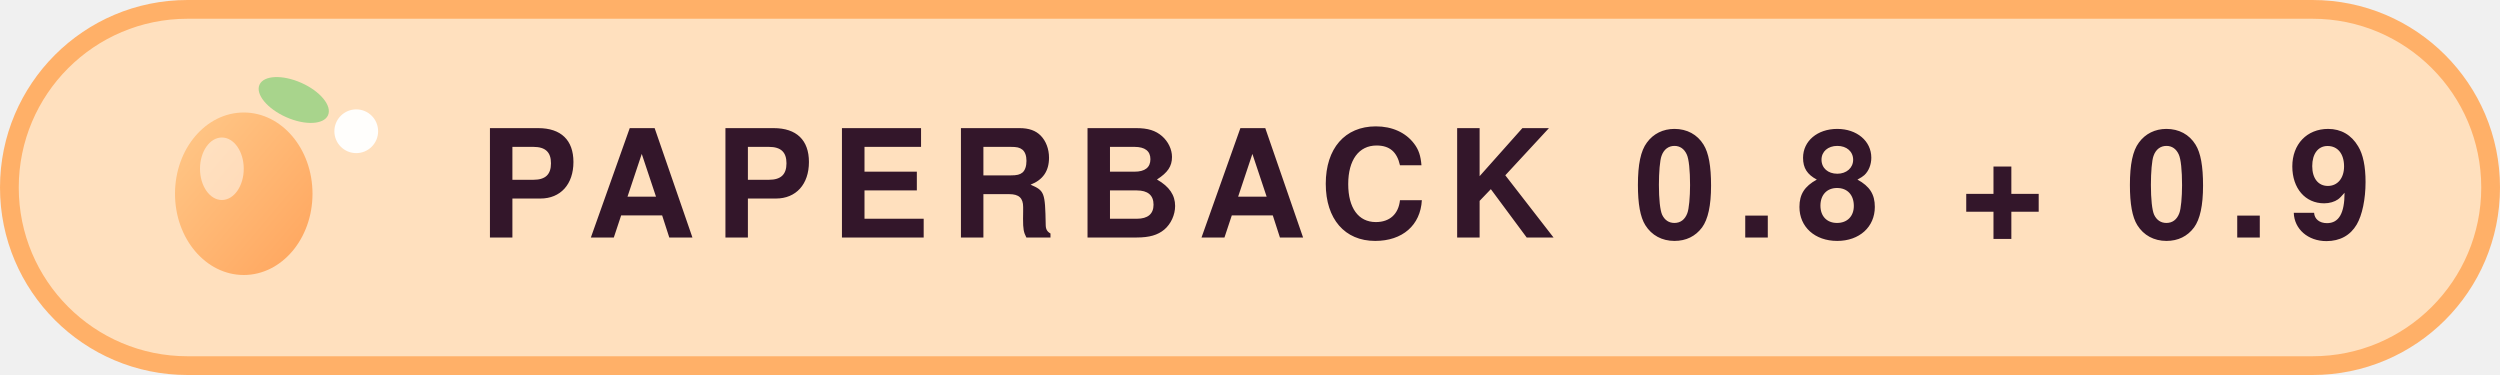
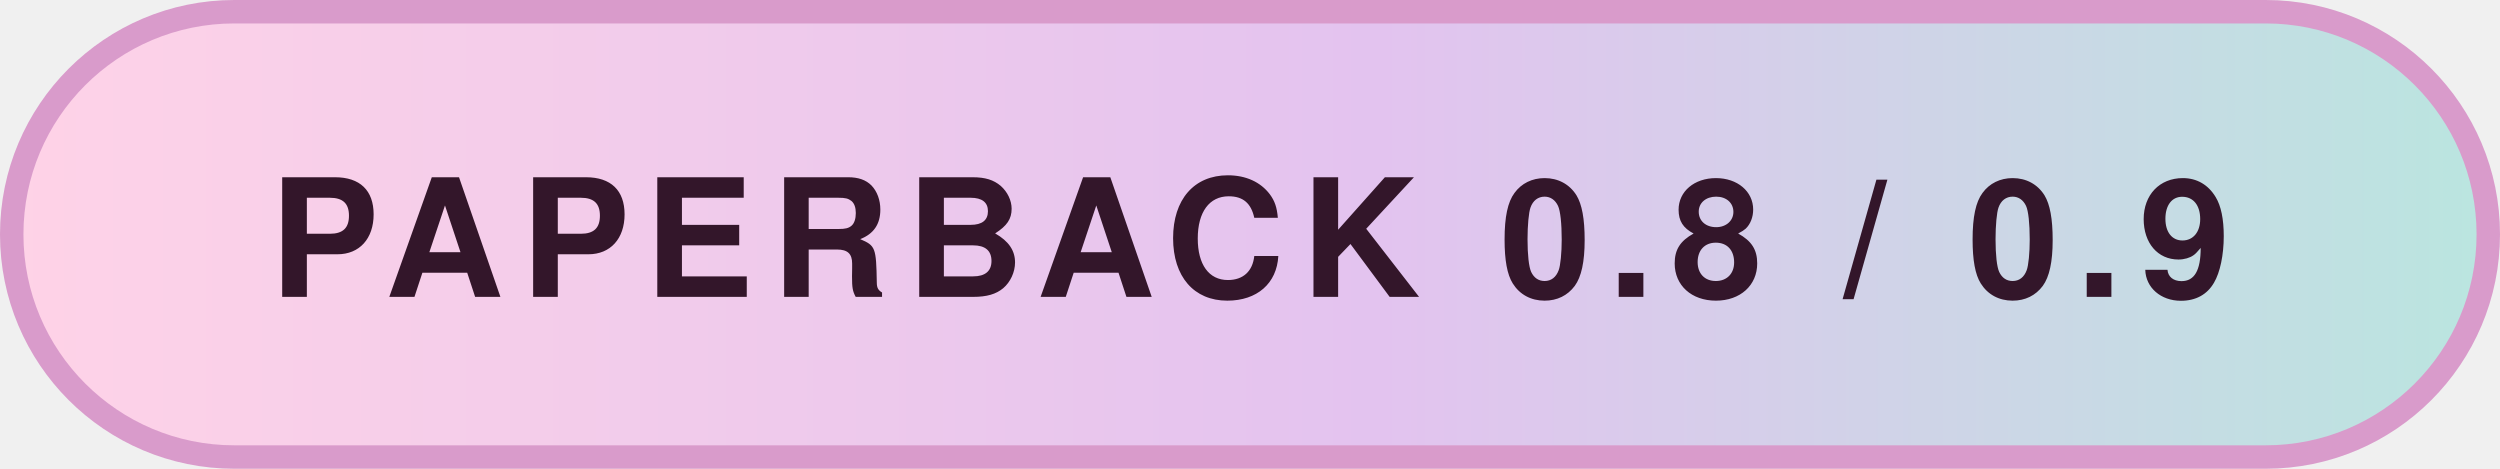
- <svg xmlns="http://www.w3.org/2000/svg" width="400" height="60" viewBox="0 0 400 60" role="img" aria-label="Paperback 0.8 and 0.9">
+ <svg xmlns="http://www.w3.org/2000/svg" width="320" height="60" viewBox="0 0 320 60" role="img" aria-label="Paperback 0.8 and 0.9">
  <defs>
-     <linearGradient id="mangodot" x1="0" y1="0" x2="1" y2="1">
-       <stop offset="0" stop-color="#ffc98a" />
-       <stop offset="1" stop-color="#ffa45c" />
+     <linearGradient id="version" x1="0" y1="0" x2="1" y2="0">
+       <stop offset="0" stop-color="#ffd3e7" />
+       <stop offset="0.55" stop-color="#e3c3ef" />
+       <stop offset="1" stop-color="#b9e6df" />
    </linearGradient>
  </defs>
-   <rect x="1.5" y="1.5" width="397" height="57" rx="28.5" fill="#ffe0be" stroke="#ffb068" stroke-width="3" />
-   <g transform="translate(39,30)">
-     <ellipse cx="0" cy="1" rx="11" ry="13" fill="url(#mangodot)" />
-     <ellipse cx="-3.5" cy="-3" rx="3.5" ry="5" fill="#ffffff" opacity="0.5" />
-     <ellipse cx="8" cy="-14" rx="6" ry="3" fill="#a8d48c" transform="rotate(24 8 -14)" />
-     <circle cx="18" cy="-9" r="3.5" fill="#ffffff" opacity="0.95" />
-   </g>
-   <text x="228" y="38" text-anchor="middle" font-family="-apple-system, 'Segoe UI', Helvetica, Arial, sans-serif" font-size="24" font-weight="700" letter-spacing="3" fill="#33162a">PAPERBACK 0.8 + 0.9</text>
+   <rect x="1.5" y="1.5" width="317" height="57" rx="28.5" fill="url(#version)" stroke="#d99bcb" stroke-width="3" />
+   <text x="160" y="38" text-anchor="middle" font-family="-apple-system, 'Segoe UI', Helvetica, Arial, sans-serif" font-size="21" font-weight="750" letter-spacing="2.2" fill="#33162a">PAPERBACK 0.8 / 0.9</text>
</svg>
